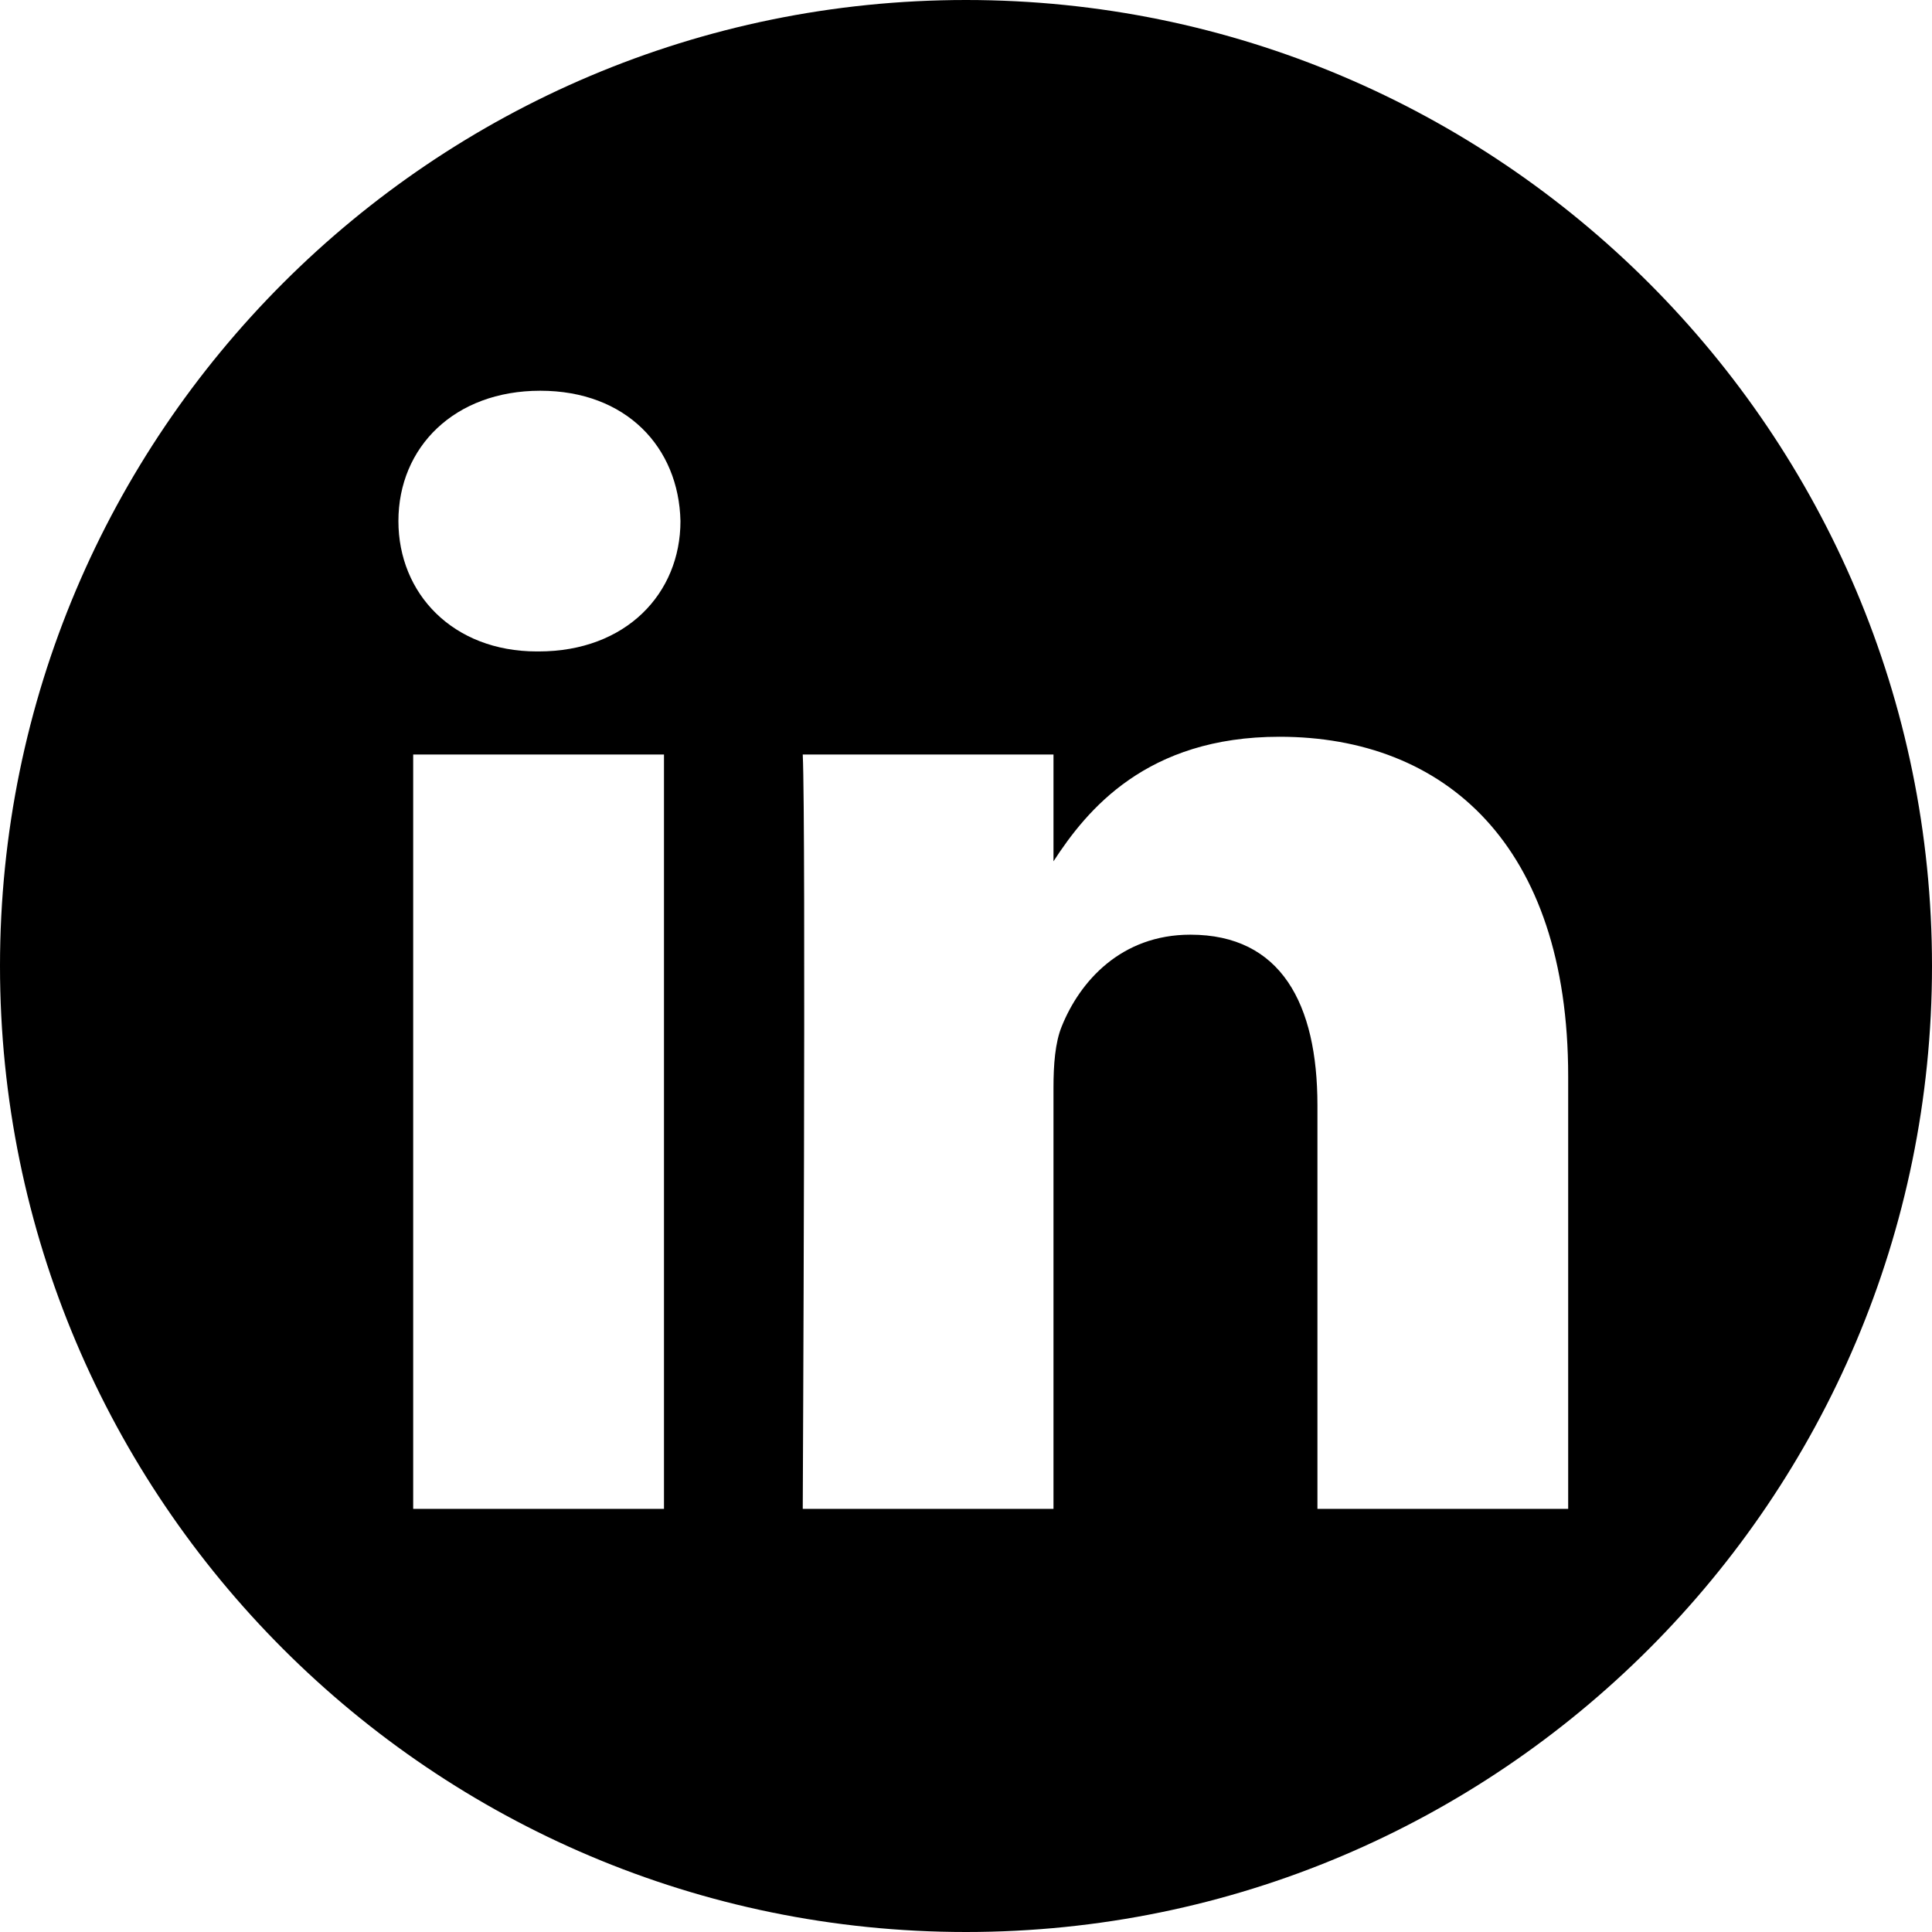
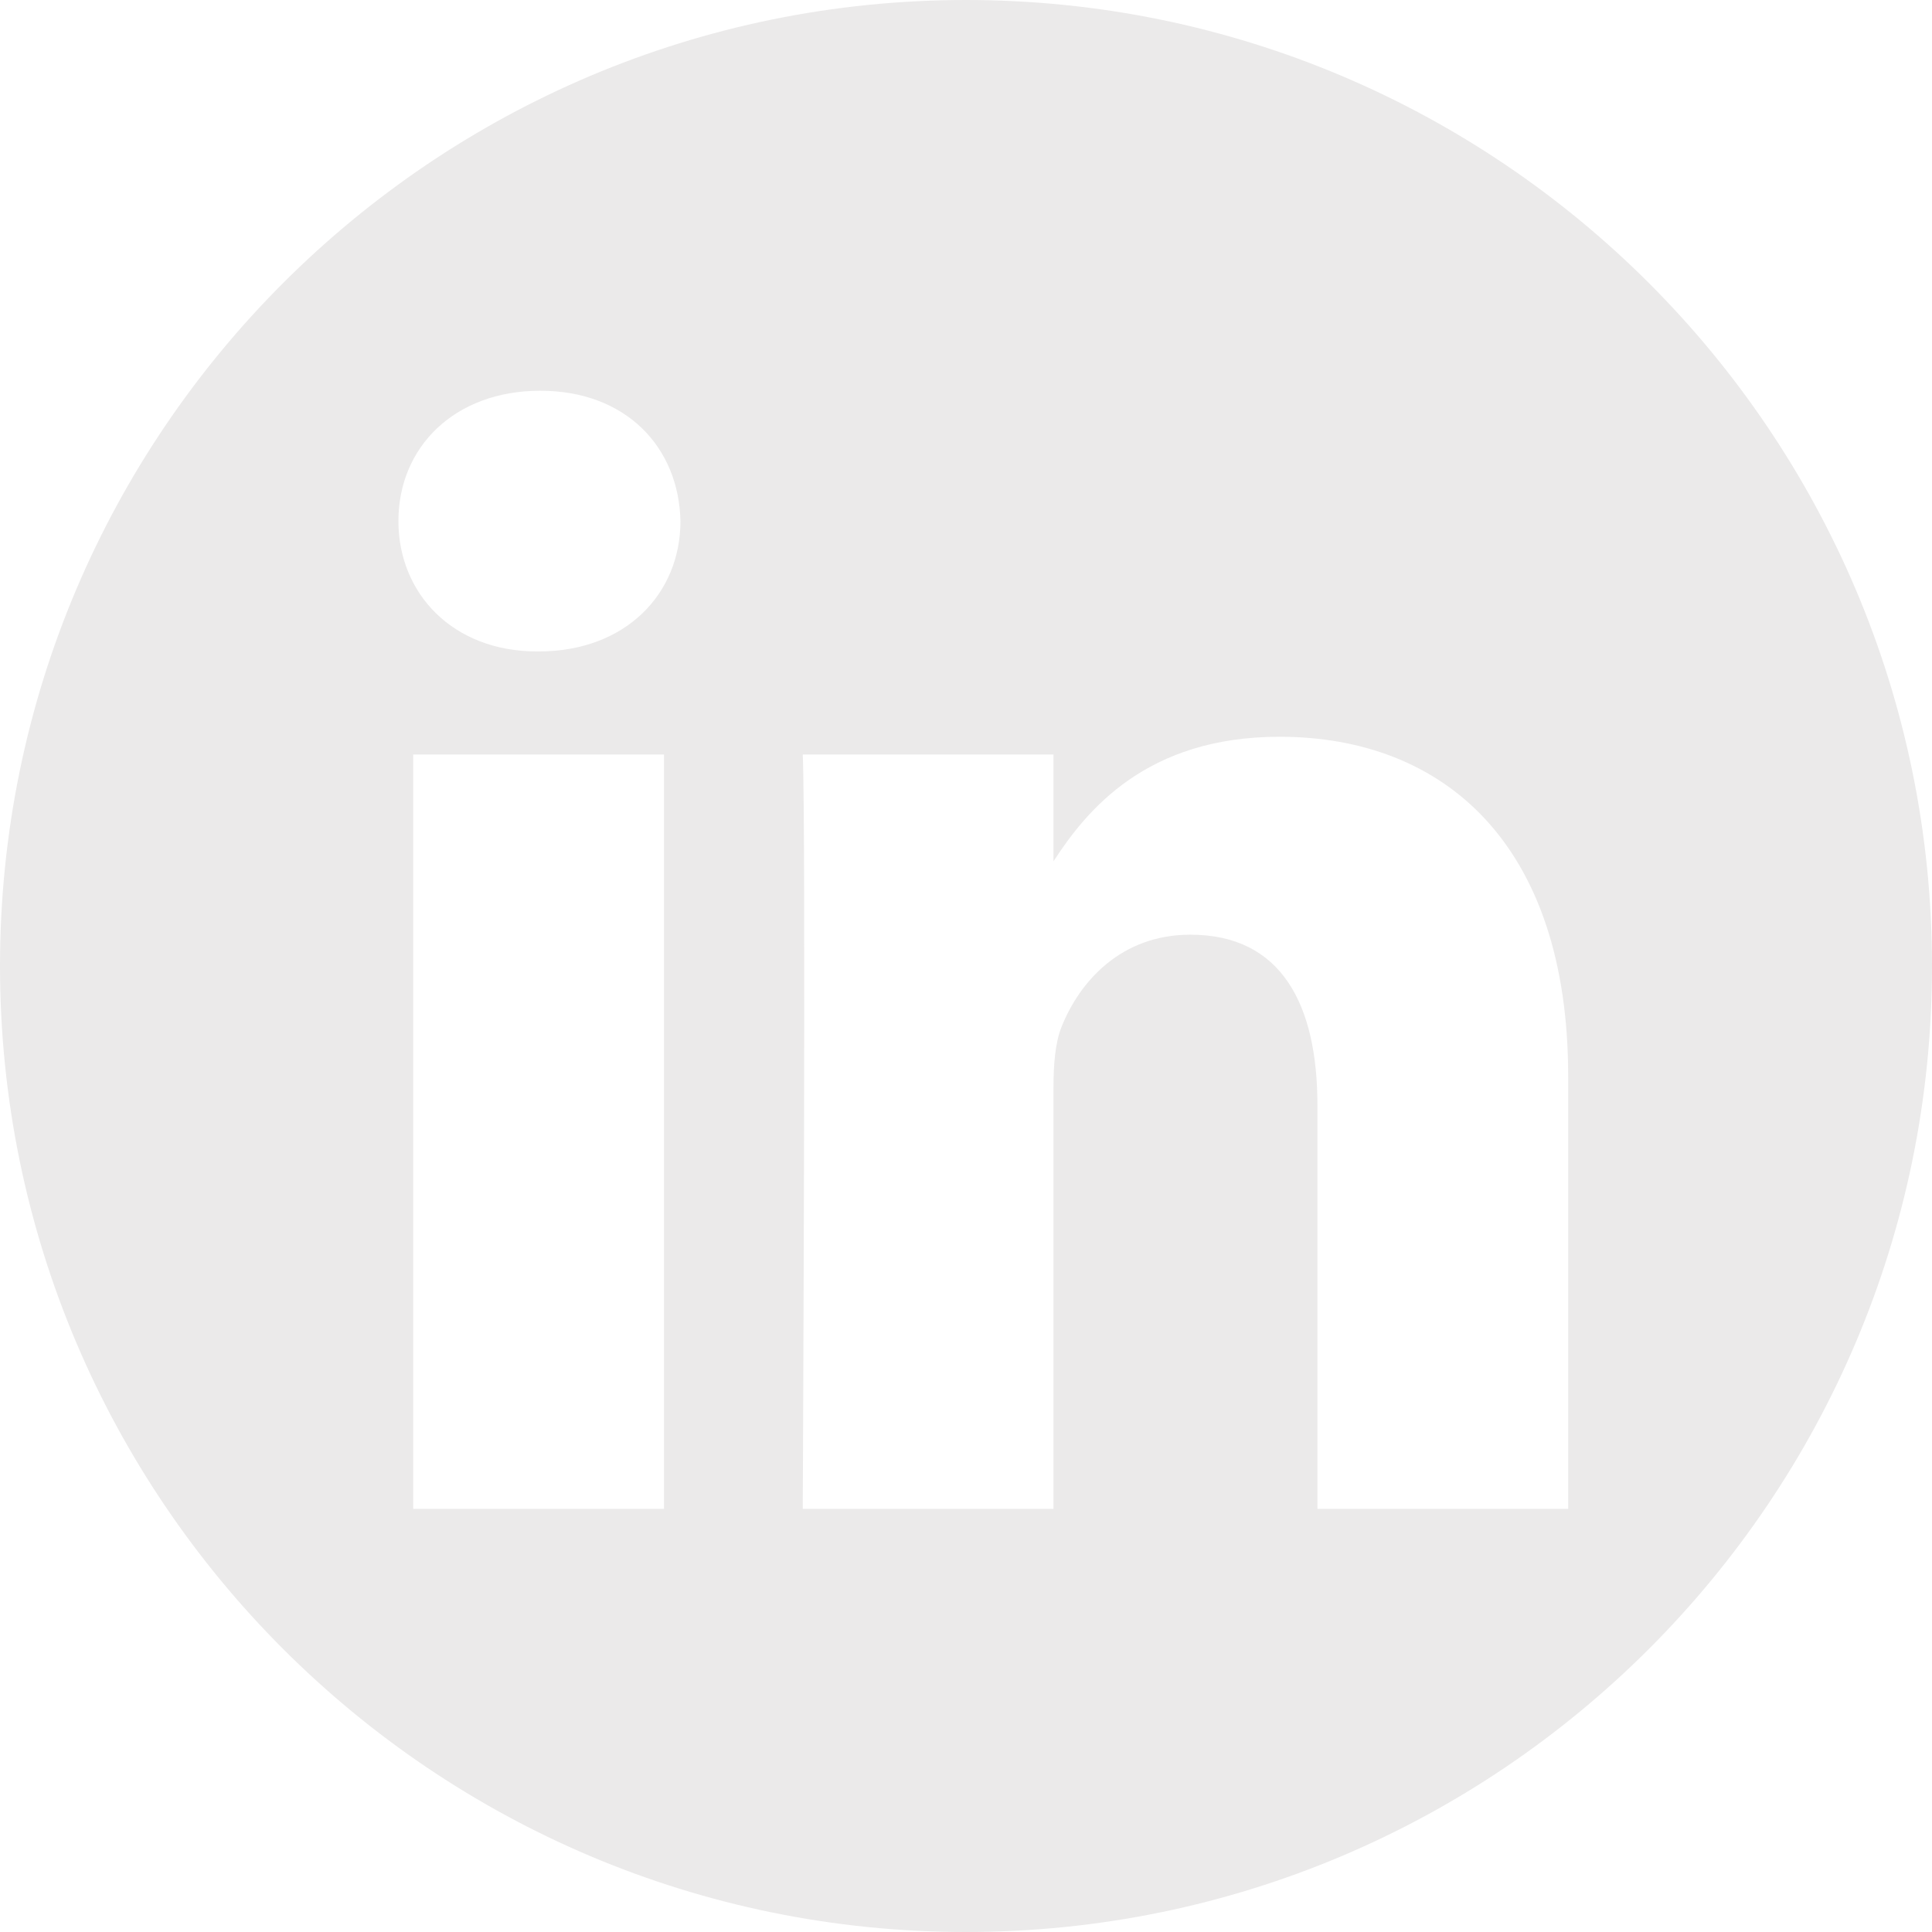
<svg xmlns="http://www.w3.org/2000/svg" height="100%" style="fill-rule:evenodd;clip-rule:evenodd;stroke-linejoin:round;stroke-miterlimit:2;" version="1.1" viewBox="0 0 512 512" width="100%" xml:space="preserve">
-   <path d="M256,0c141.29,0 256,114.71 256,256c0,141.29 -114.71,256 -256,256c-141.29,0 -256,-114.71 -256,-256c0,-141.29 114.71,-256 256,-256Zm-80.037,399.871l0,-199.921l-66.464,0l0,199.921l66.464,0Zm239.62,0l0,-114.646c0,-61.409 -32.787,-89.976 -76.509,-89.976c-35.255,0 -51.047,19.389 -59.889,33.007l0,-28.306l-66.447,0c0.881,18.757 0,199.921 0,199.921l66.446,0l0,-111.65c0,-5.976 0.43,-11.95 2.191,-16.221c4.795,-11.935 15.737,-24.299 34.095,-24.299c24.034,0 33.663,18.34 33.663,45.204l0,106.966l66.45,0Zm-272.403,-296.321c-22.74,0 -37.597,14.95 -37.597,34.545c0,19.182 14.405,34.544 36.717,34.544l0.429,0c23.175,0 37.6,-15.362 37.6,-34.544c-0.43,-19.595 -14.424,-34.545 -37.149,-34.545Z" />
+   <path fill="#ebeaea" d="M256,0c141.29,0 256,114.71 256,256c0,141.29 -114.71,256 -256,256c-141.29,0 -256,-114.71 -256,-256c0,-141.29 114.71,-256 256,-256Zm-80.037,399.871l0,-199.921l-66.464,0l0,199.921l66.464,0Zm239.62,0l0,-114.646c0,-61.409 -32.787,-89.976 -76.509,-89.976c-35.255,0 -51.047,19.389 -59.889,33.007l0,-28.306l-66.447,0c0.881,18.757 0,199.921 0,199.921l66.446,0l0,-111.65c0,-5.976 0.43,-11.95 2.191,-16.221c4.795,-11.935 15.737,-24.299 34.095,-24.299c24.034,0 33.663,18.34 33.663,45.204l0,106.966l66.45,0Zm-272.403,-296.321c-22.74,0 -37.597,14.95 -37.597,34.545c0,19.182 14.405,34.544 36.717,34.544l0.429,0c23.175,0 37.6,-15.362 37.6,-34.544c-0.43,-19.595 -14.424,-34.545 -37.149,-34.545Z" />
</svg>
